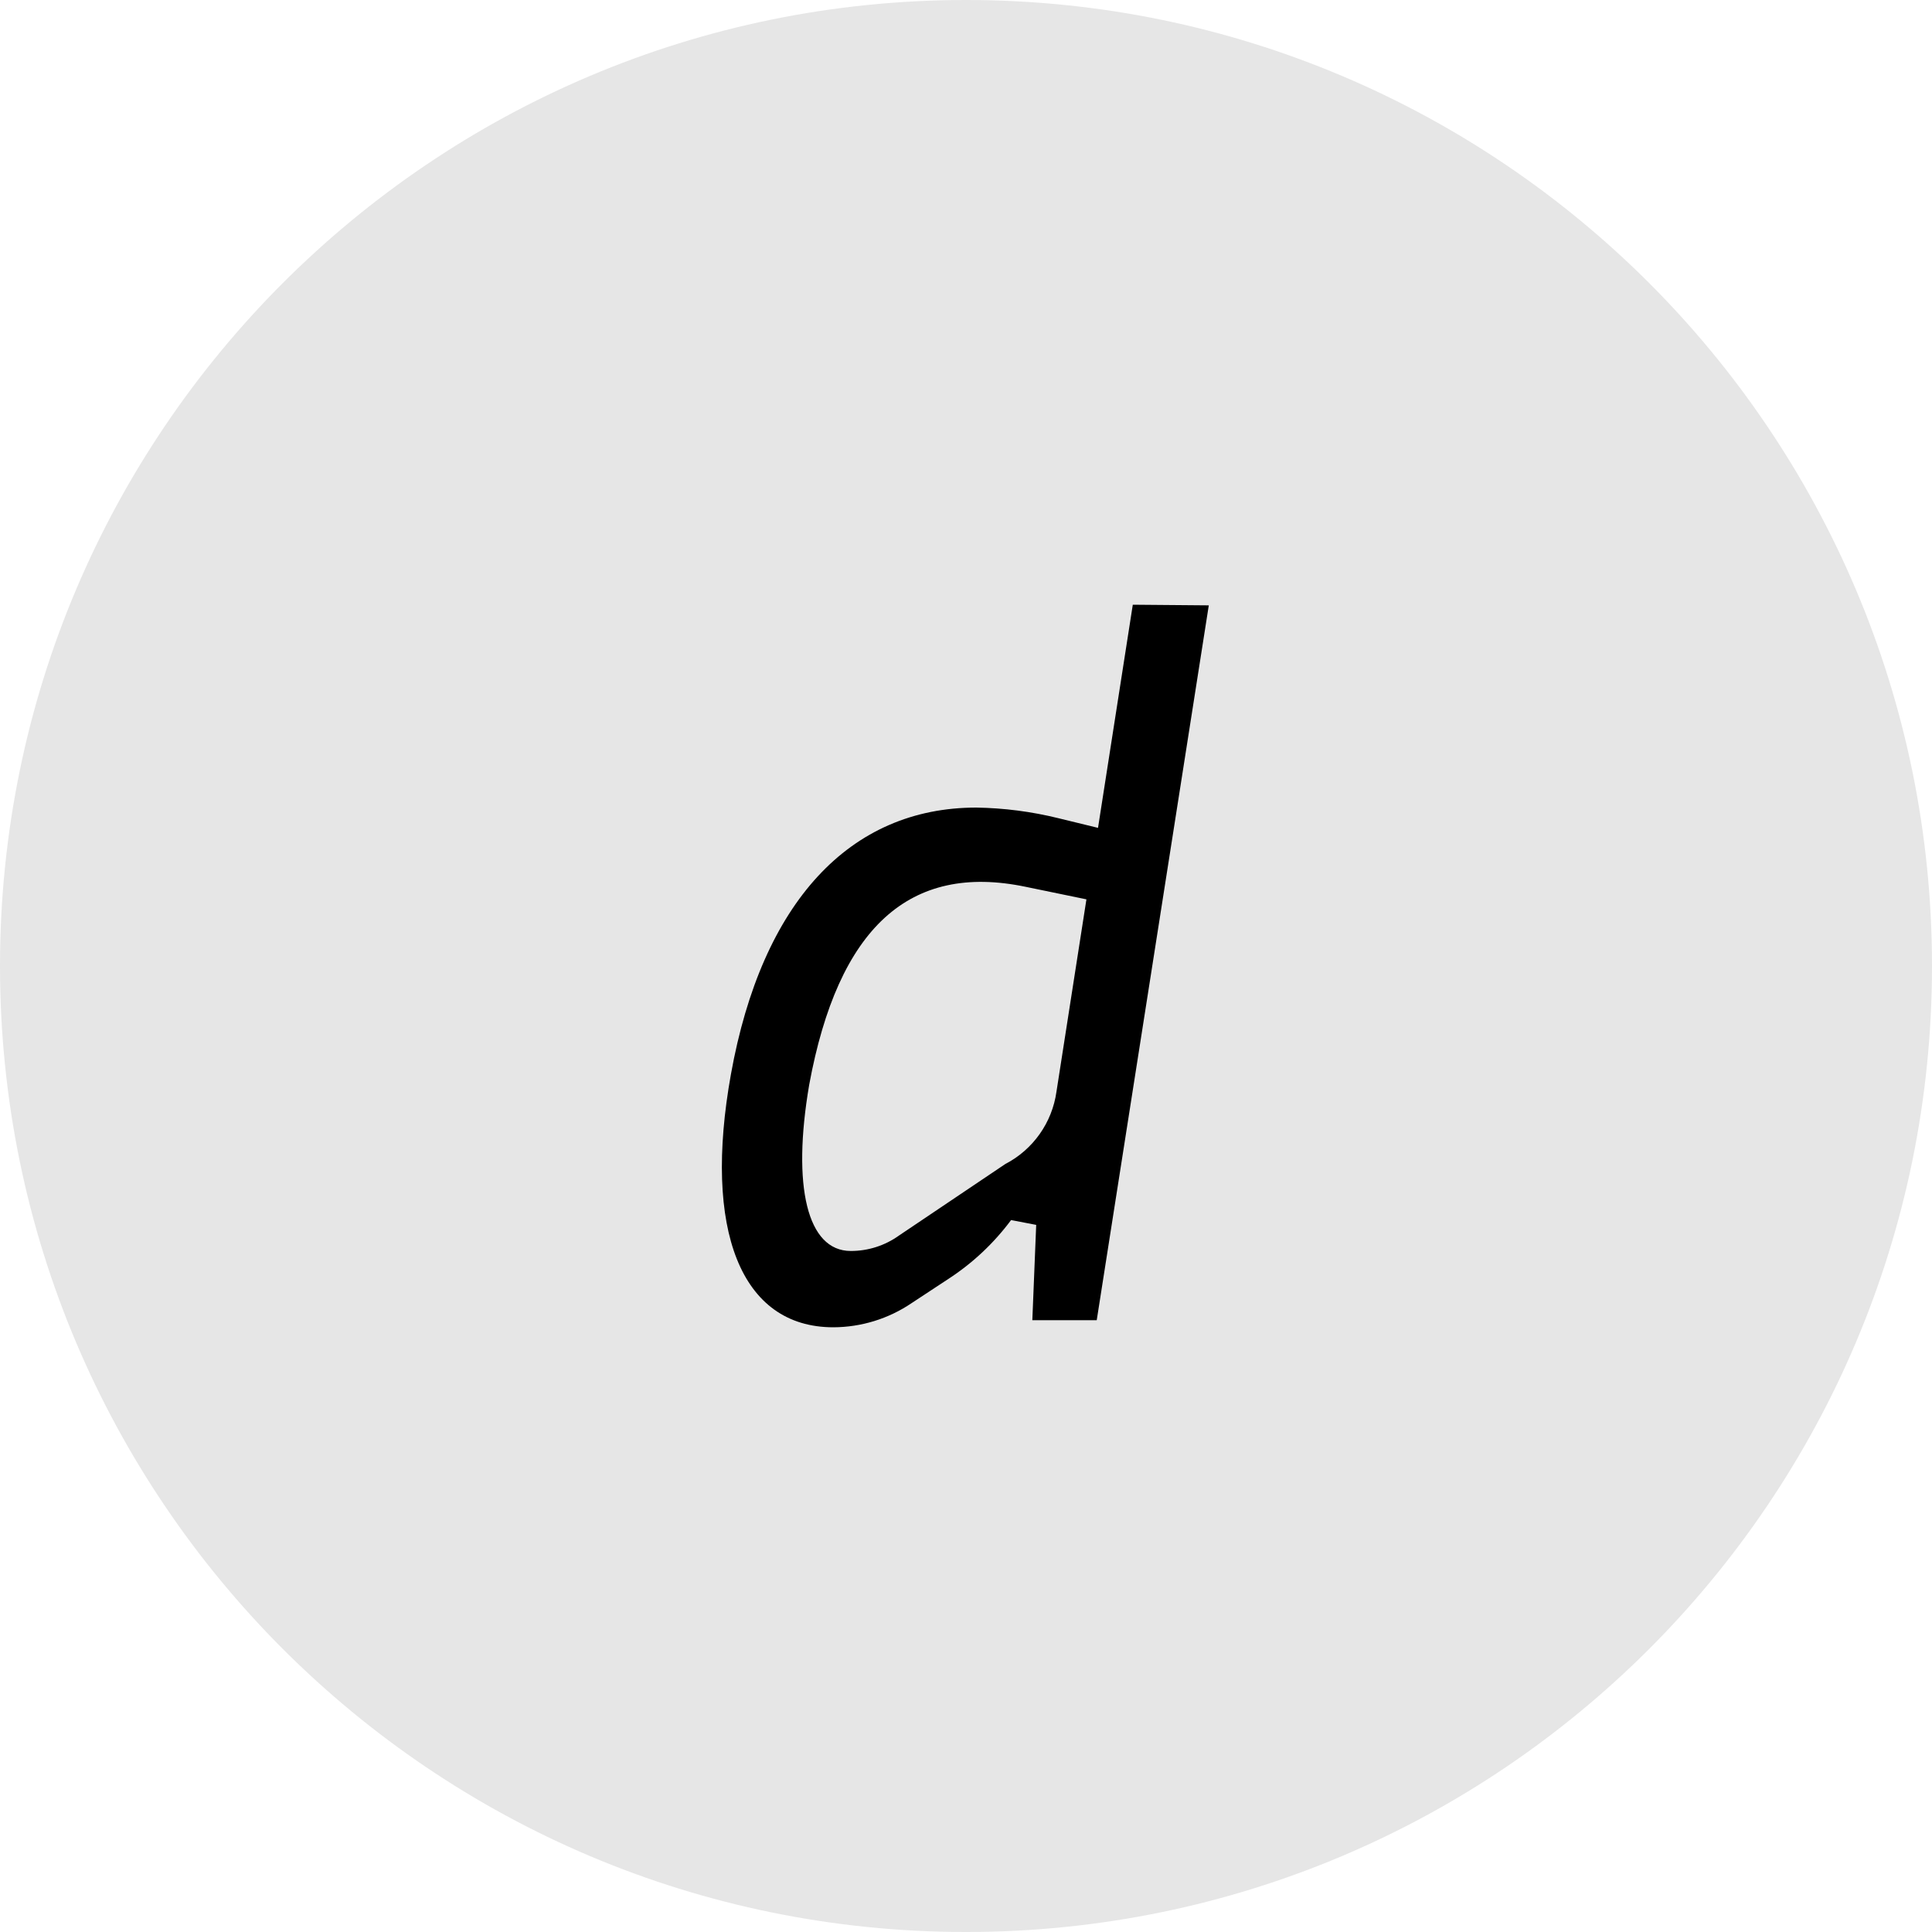
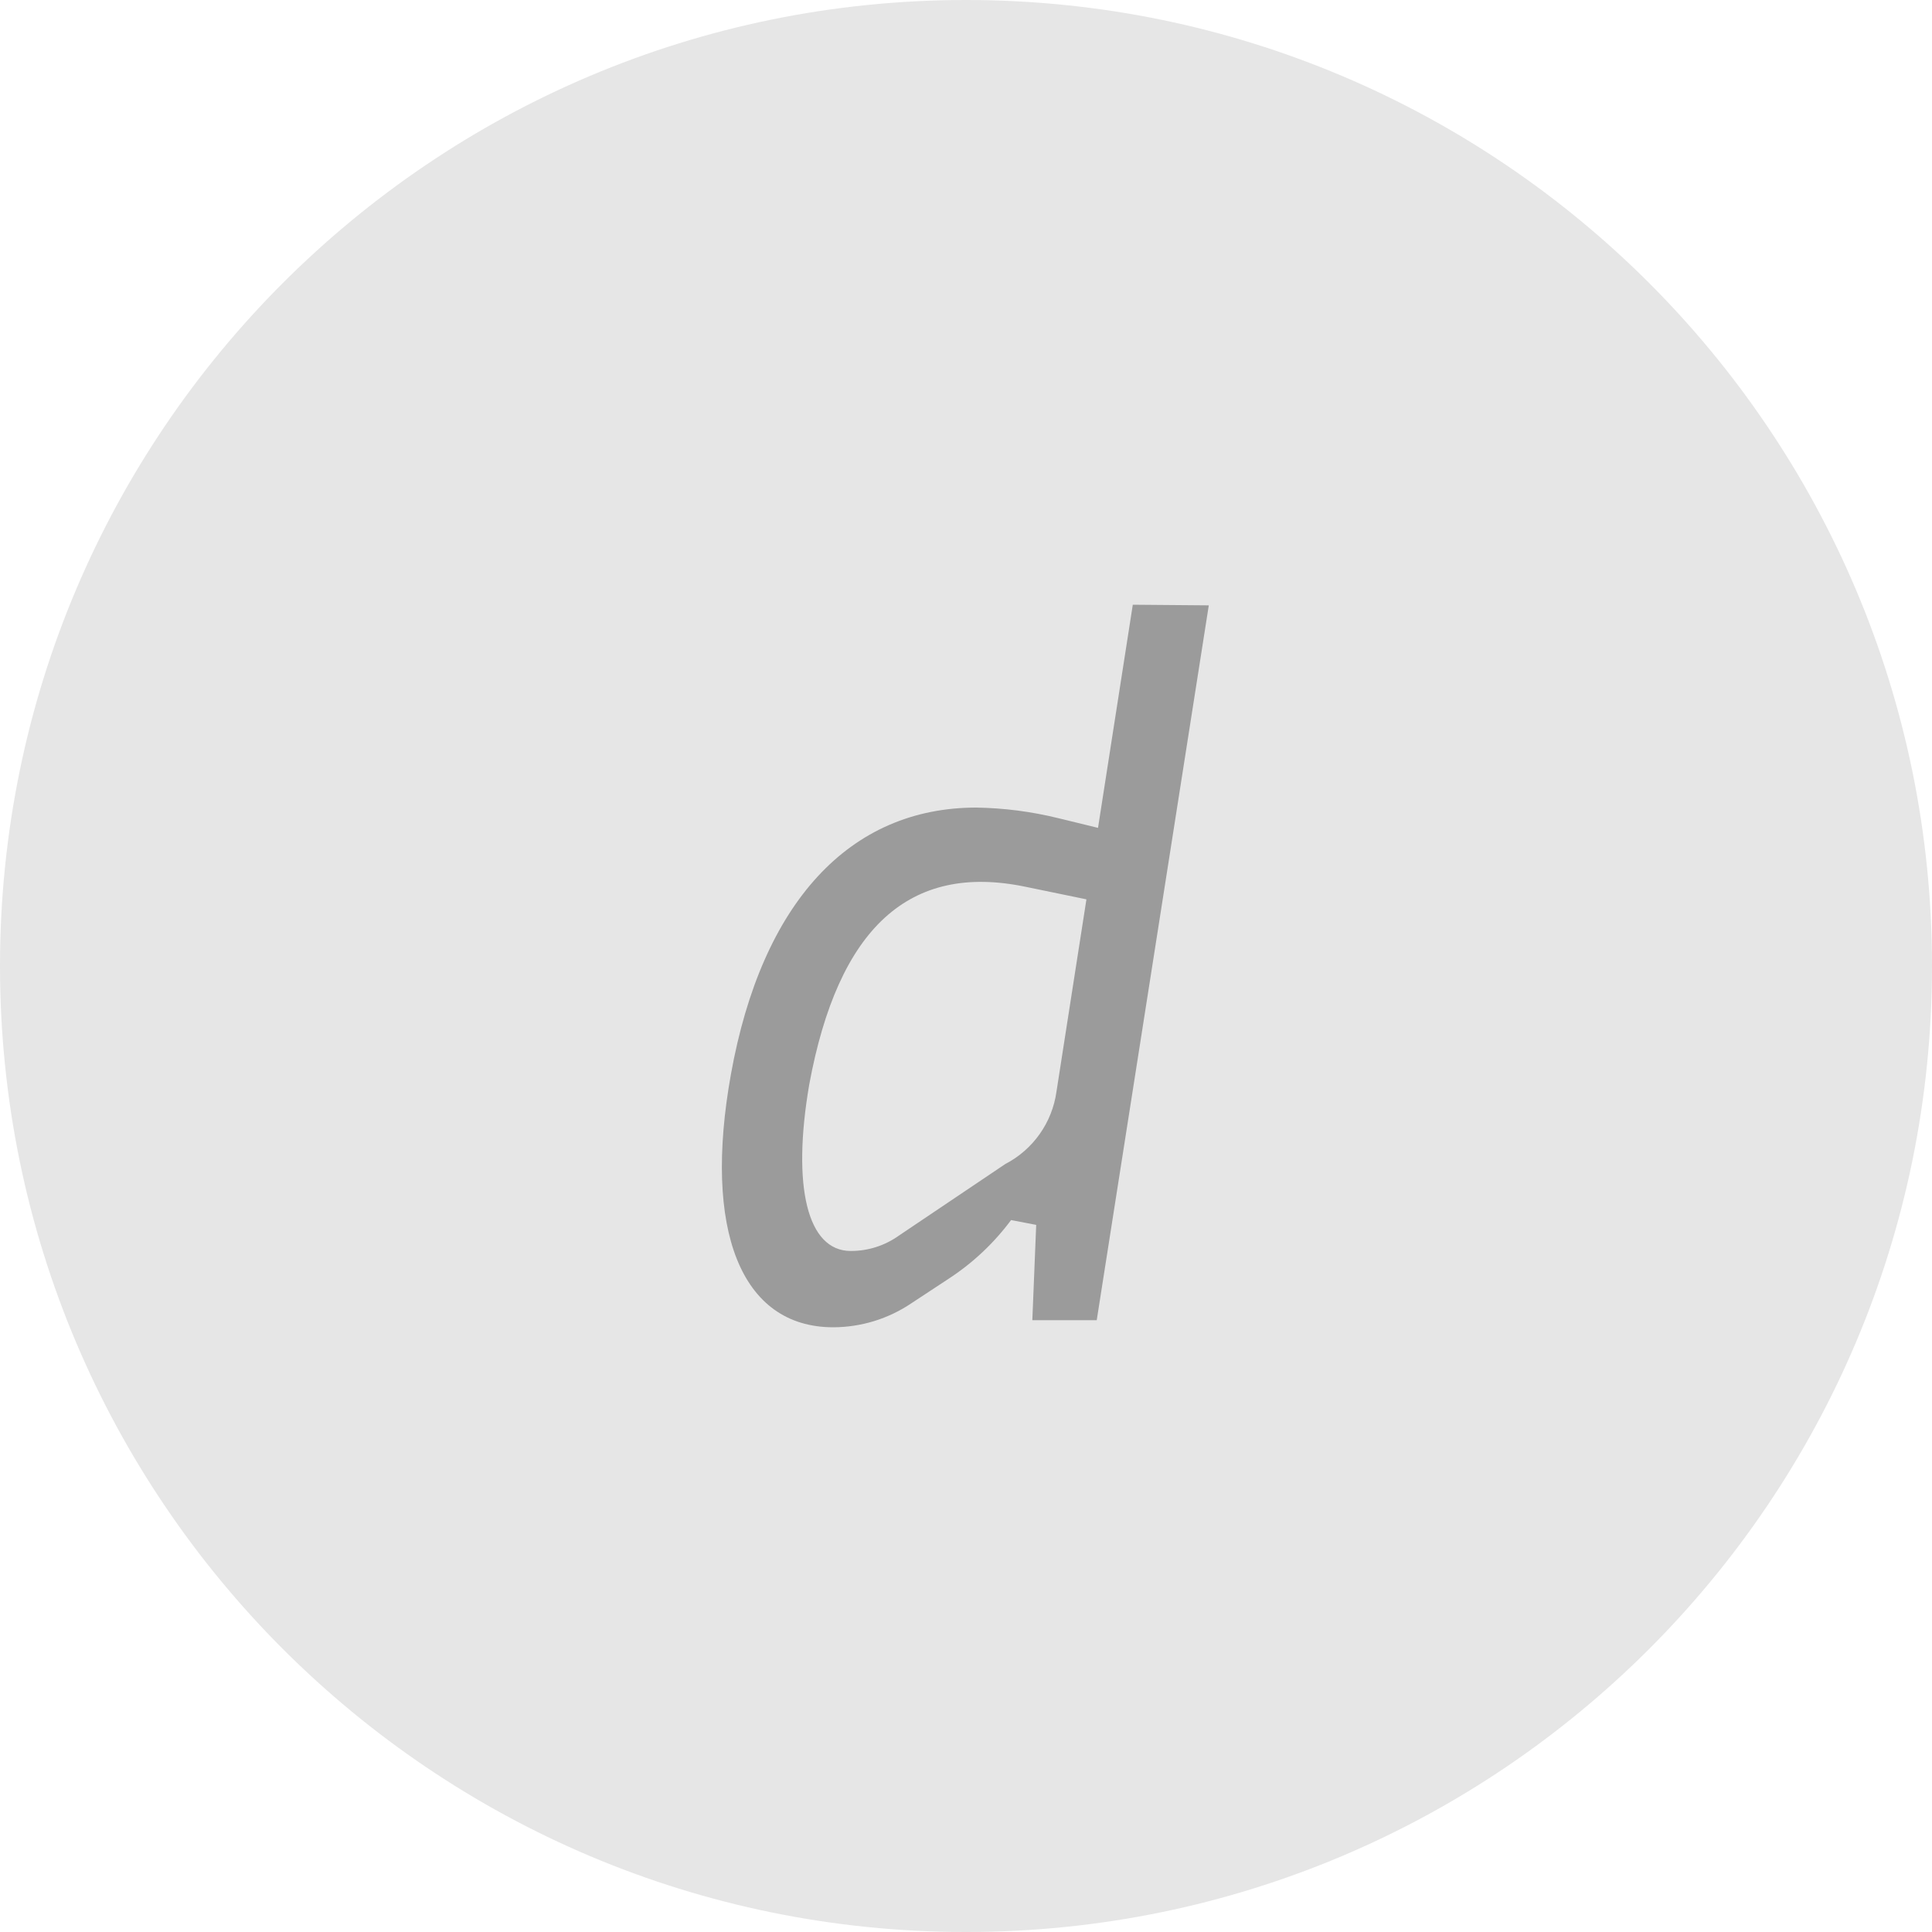
<svg xmlns="http://www.w3.org/2000/svg" viewBox="0 0 60 60">
  <g>
    <path fill="#e6e6e6" d="M60,30A30,30,0,1,1,30,0,30,30,0,0,1,60,30Z" />
  </g>
  <g>
-     <path fill="#000000" d="M35.18,18.78,34.1,25.71l-1.23-.3a11.38,11.38,0,0,0-2.55-.33c-3.93,0-6.66,2.94-7.62,8.28-.87,4.83.3,7.86,3.18,7.86a4.36,4.36,0,0,0,2.43-.75l1.14-.75a7.57,7.57,0,0,0,1.95-1.83l.78.15L32.06,41h2l3.48-22.2ZM32.81,33.9a3,3,0,0,1-1.59,2.25l-3.3,2.22a2.56,2.56,0,0,1-1.5.48c-1.35,0-1.83-2-1.29-5.16.9-4.89,3.12-6.9,6.72-6.15l1.89.39Z" />
+     <path fill="#9B9B9B" d="M35.18,18.78,34.1,25.71l-1.23-.3a11.38,11.38,0,0,0-2.55-.33c-3.93,0-6.66,2.94-7.62,8.28-.87,4.83.3,7.86,3.18,7.86a4.36,4.36,0,0,0,2.43-.75l1.14-.75a7.57,7.57,0,0,0,1.95-1.83l.78.15L32.06,41h2l3.48-22.2ZM32.81,33.9a3,3,0,0,1-1.59,2.25l-3.3,2.22a2.56,2.56,0,0,1-1.5.48c-1.35,0-1.83-2-1.29-5.16.9-4.89,3.12-6.9,6.72-6.15l1.89.39Z" />
  </g>
</svg>
